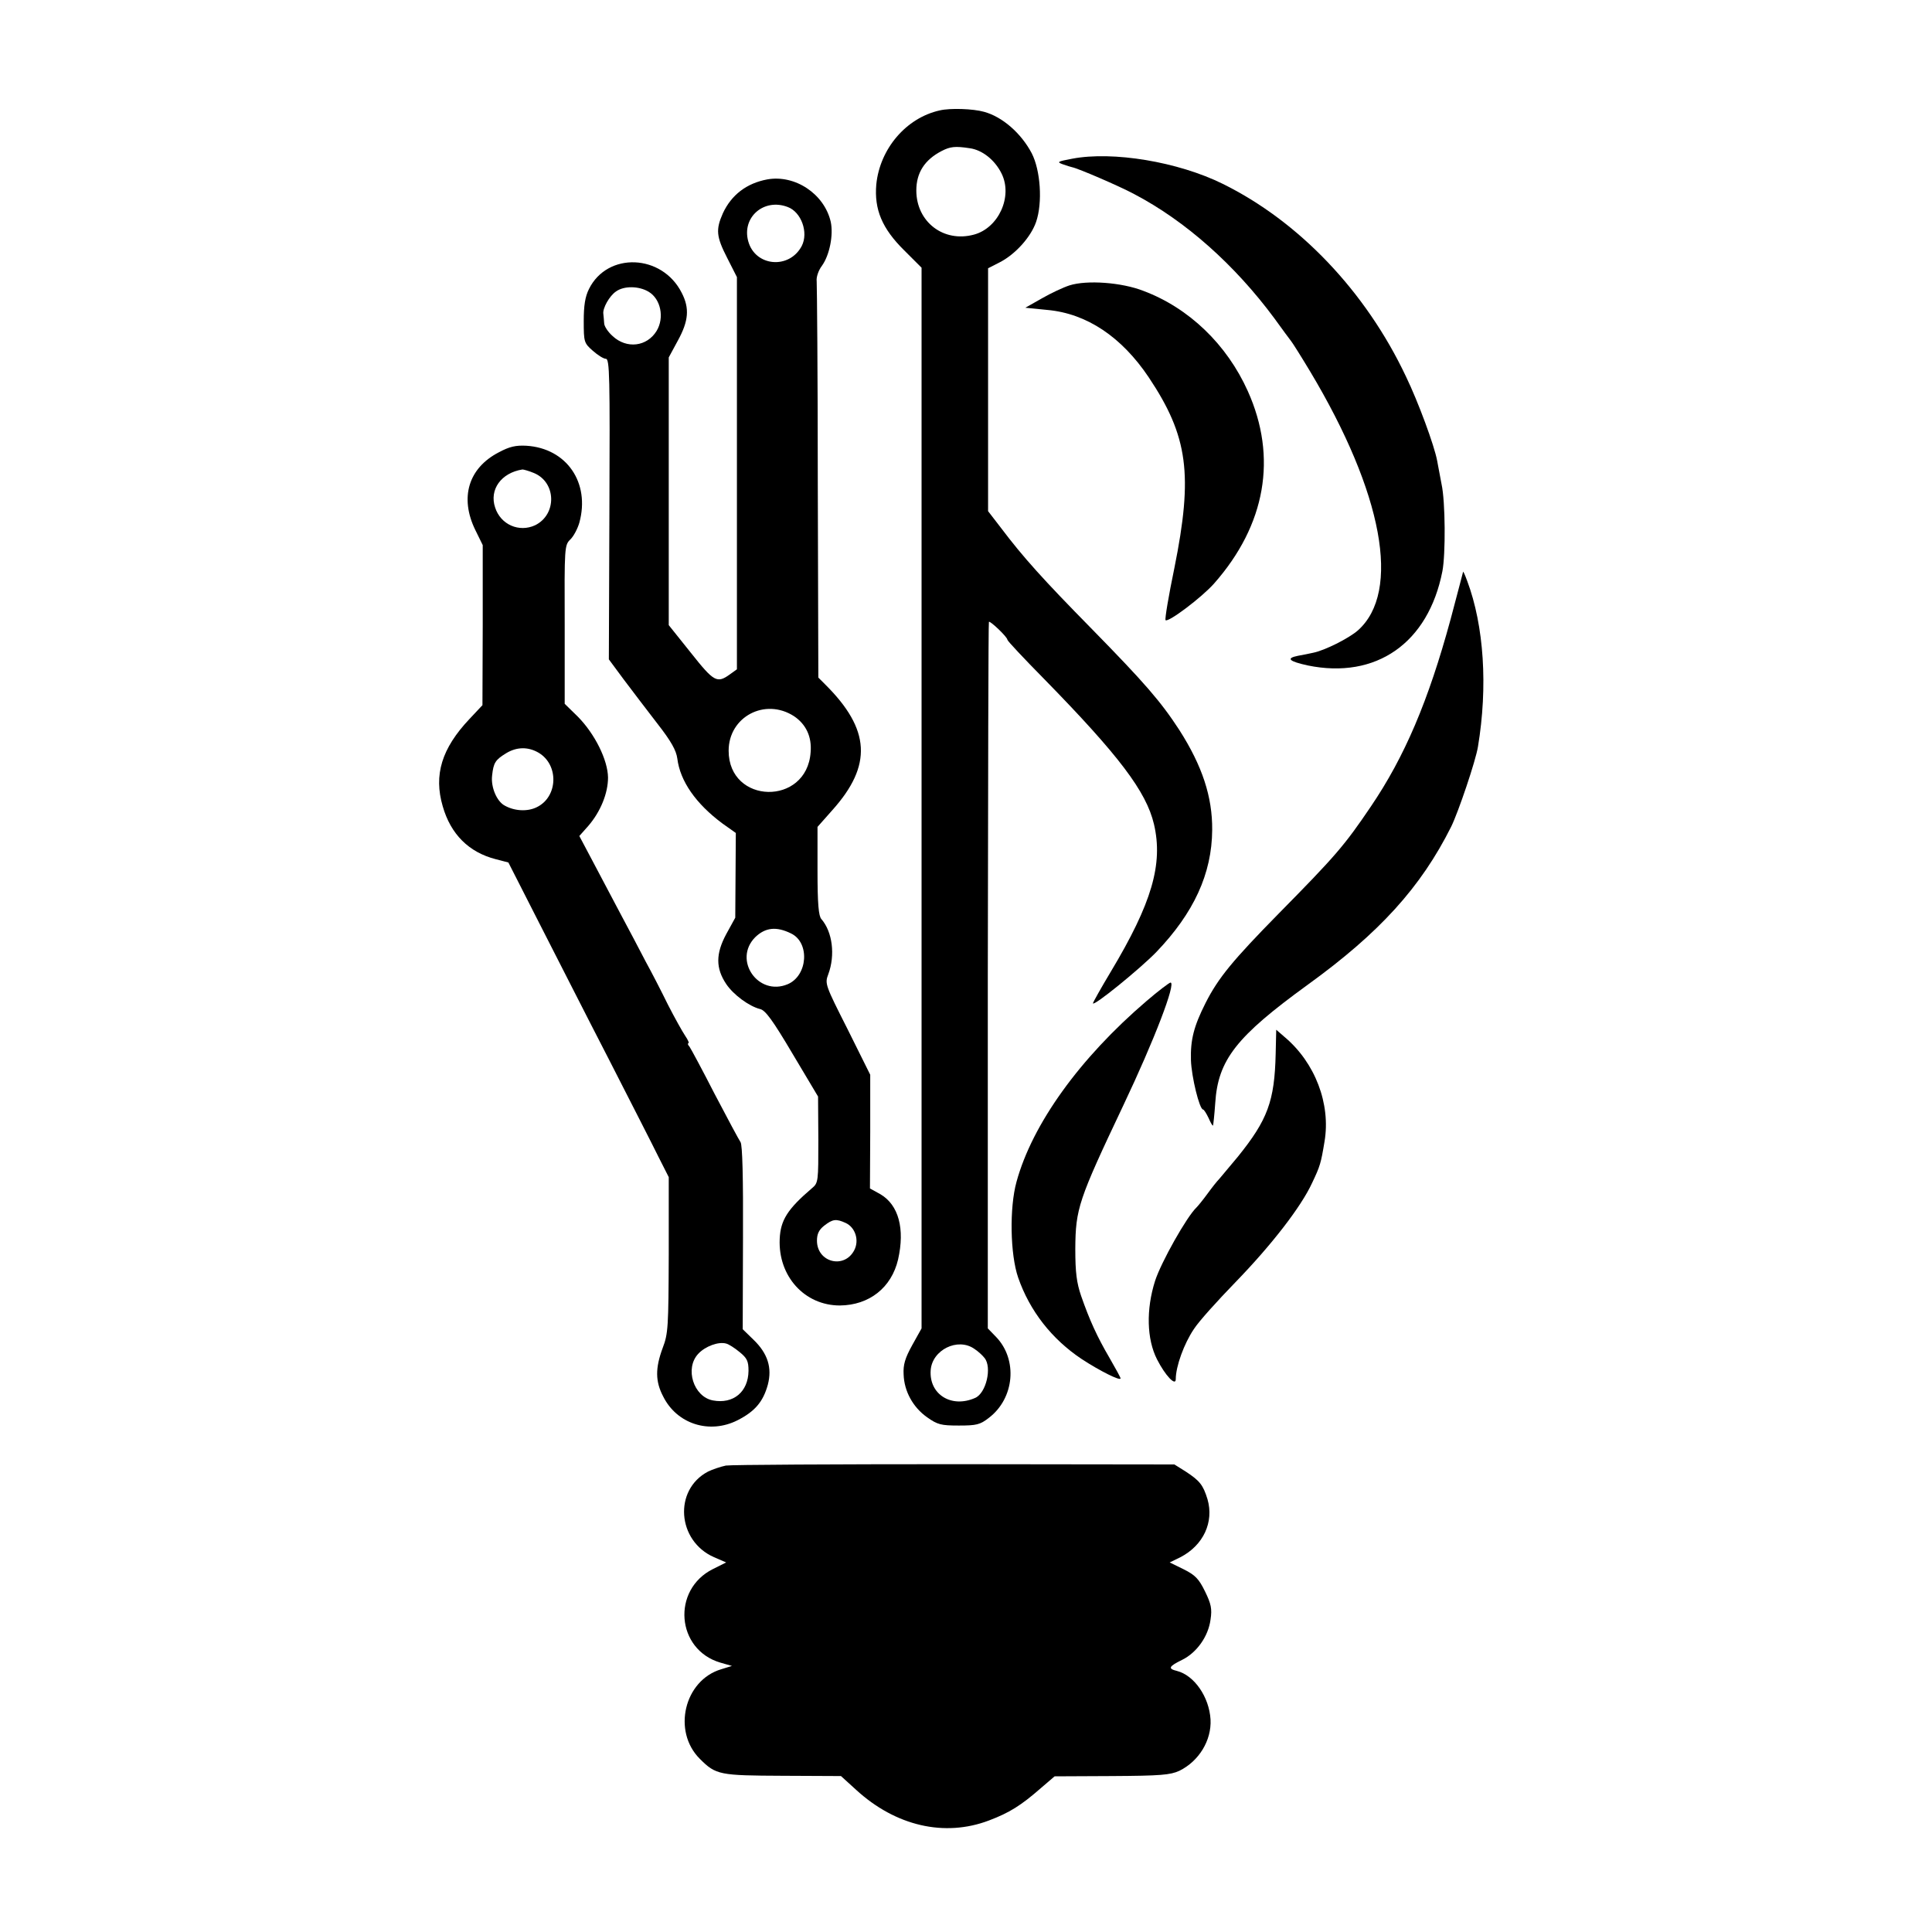
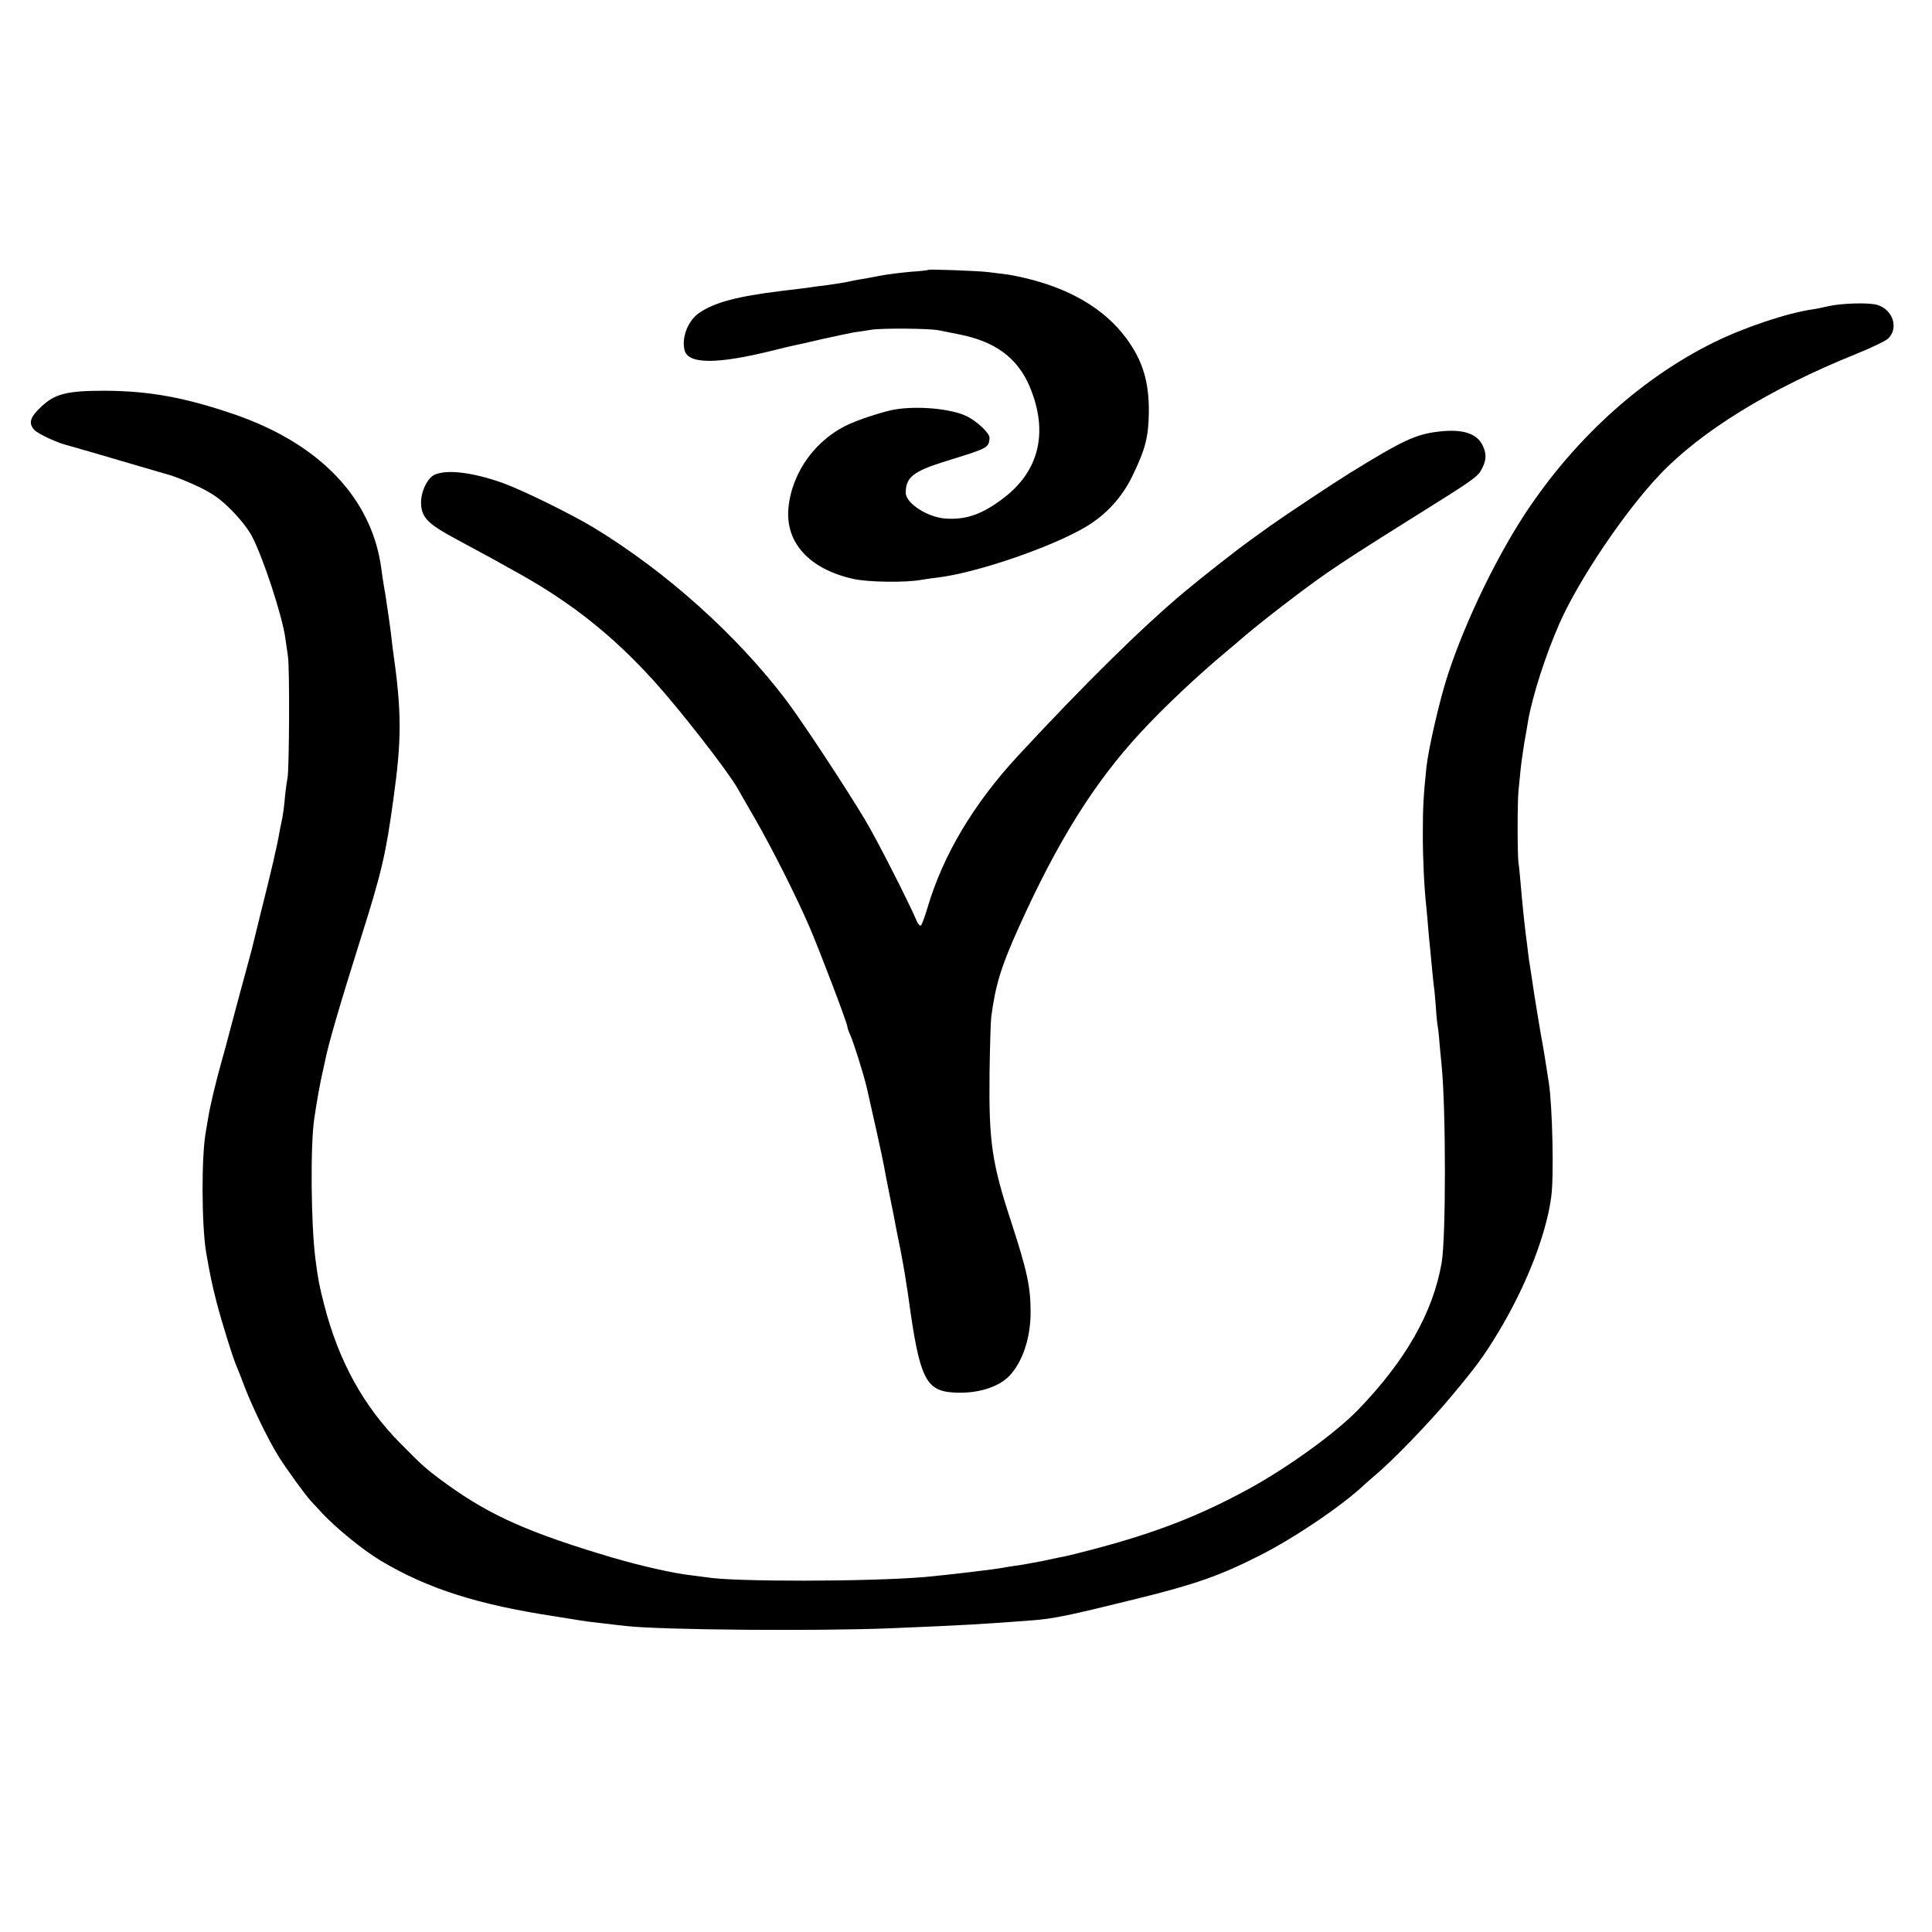
- <svg xmlns="http://www.w3.org/2000/svg" version="1.0" width="700pt" height="700pt" viewBox="0 0 700 700" preserveAspectRatio="xMidYMid meet">
-   <g transform="translate(0,700) scale(0.1,-0.1)" fill="#000000" stroke="none">
-     <path d="M3405 6600 c-122 -27 -217 -139 -230 -268 -8 -91 21 -160 101 -239 l63 -63 0 -1921 0 -1922 -34 -61 c-26 -47 -33 -71 -31 -106 2 -61 34 -119 85 -155 38 -27 51 -30 115 -30 64 0 77 3 109 28 93 71 105 211 26 293 l-30 31 0 1278 c1 703 2 1280 4 1282 5 4 67 -55 67 -65 0 -4 60 -68 133 -142 272 -278 370 -408 398 -526 34 -145 -8 -287 -156 -534 -36 -60 -65 -112 -65 -115 0 -14 171 125 230 186 135 141 201 283 202 442 1 120 -36 232 -119 362 -67 103 -125 170 -316 365 -178 181 -250 261 -330 367 l-47 61 0 440 0 440 43 22 c56 29 112 91 131 146 24 70 16 187 -16 249 -38 72 -106 132 -173 150 -39 11 -122 14 -160 5z m108 -137 c46 -6 92 -43 116 -92 41 -83 -11 -197 -100 -221 -110 -30 -209 46 -209 160 0 64 30 111 92 143 31 16 49 18 101 10z m17 -4350 c14 -9 30 -24 37 -33 28 -34 6 -128 -34 -145 -86 -38 -167 13 -161 100 5 74 98 120 158 78z" />
-     <path d="M3885 6425 c-53 -10 -57 -12 -35 -20 14 -5 30 -10 35 -11 21 -4 170 -68 224 -97 187 -98 365 -257 508 -450 29 -40 56 -77 61 -83 5 -6 36 -55 69 -110 264 -441 330 -798 173 -938 -33 -29 -121 -73 -162 -81 -13 -3 -38 -8 -55 -11 -45 -9 -33 -20 35 -35 248 -51 437 81 488 341 12 61 11 253 -3 316 -6 34 -14 72 -16 85 -10 54 -68 212 -113 305 -146 309 -388 562 -664 698 -162 80 -398 119 -545 91z" />
-     <path d="M2780 6350 c-75 -14 -130 -56 -161 -123 -26 -59 -24 -84 16 -162 l35 -69 0 -711 0 -710 -25 -18 c-47 -34 -58 -28 -142 78 l-80 100 0 485 0 485 33 61 c39 71 43 117 14 173 -71 141 -269 149 -336 14 -14 -28 -19 -60 -19 -116 0 -76 1 -80 33 -108 18 -16 39 -29 47 -29 14 0 15 -65 13 -545 l-2 -544 54 -73 c30 -40 85 -112 122 -160 50 -64 68 -97 72 -126 10 -82 67 -164 164 -236 l48 -34 -1 -154 -1 -153 -33 -60 c-38 -71 -38 -123 0 -180 26 -39 83 -81 123 -91 19 -4 46 -41 117 -161 l93 -156 1 -156 c0 -151 0 -157 -23 -176 -89 -76 -114 -116 -117 -184 -6 -135 90 -241 218 -241 106 1 187 64 211 167 25 111 2 197 -64 236 l-38 21 1 206 0 206 -82 165 c-81 160 -83 165 -70 199 26 70 15 154 -25 200 -10 11 -14 55 -14 175 l0 159 54 61 c145 162 138 292 -26 455 l-25 25 -2 706 c0 389 -3 717 -4 730 -2 14 6 39 19 56 28 39 42 112 32 159 -23 101 -129 172 -230 154z m74 -100 c49 -18 76 -92 51 -141 -45 -86 -169 -75 -194 17 -24 87 57 157 143 124z m-504 -307 c44 -26 58 -94 29 -142 -35 -57 -108 -66 -159 -19 -17 15 -31 36 -31 47 -1 12 -2 27 -3 34 -3 20 22 65 46 81 29 21 83 20 118 -1z m527 -1538 c43 -29 65 -74 60 -131 -14 -195 -297 -189 -297 6 0 123 132 193 237 125z m-11 -787 c69 -33 61 -153 -12 -184 -107 -45 -199 88 -118 170 37 36 77 40 130 14z m198 -1049 c35 -16 50 -63 31 -99 -36 -69 -135 -44 -135 35 0 24 7 39 26 54 31 24 43 26 78 10z" />
-     <path d="M3875 5966 c-22 -7 -67 -28 -100 -47 l-60 -34 80 -8 c143 -13 269 -98 367 -244 143 -214 161 -353 93 -691 -21 -101 -35 -185 -32 -189 10 -9 132 83 176 133 187 212 230 457 122 697 -76 169 -213 301 -378 363 -79 31 -205 40 -268 20z" />
-     <path d="M1807 5361 c-110 -57 -142 -164 -85 -281 l27 -55 0 -290 -1 -290 -47 -50 c-101 -107 -130 -203 -97 -316 29 -102 95 -167 192 -192 l46 -12 112 -220 c62 -121 175 -344 253 -495 77 -151 158 -309 178 -350 l38 -75 0 -281 c-1 -262 -2 -286 -22 -338 -27 -73 -27 -121 2 -176 50 -100 168 -137 269 -86 63 32 93 67 110 129 16 61 0 113 -52 163 l-39 38 1 332 c1 216 -2 337 -9 346 -5 7 -47 85 -93 173 -45 88 -87 166 -92 173 -6 6 -7 12 -4 12 4 0 -1 12 -12 28 -10 15 -38 65 -62 112 -23 47 -59 117 -80 155 -20 39 -63 120 -95 180 -32 61 -78 147 -102 193 l-44 83 32 36 c45 52 72 119 72 176 -1 64 -48 158 -109 220 l-48 47 0 287 c-1 281 -1 288 21 309 12 12 26 39 32 60 40 145 -46 270 -192 279 -38 2 -61 -3 -100 -24z m128 -75 c81 -34 83 -150 4 -189 -58 -27 -125 2 -145 64 -22 65 22 126 99 138 4 0 23 -5 42 -13z m16 -1013 c75 -44 71 -161 -7 -198 -33 -16 -79 -14 -115 6 -29 15 -51 67 -46 109 5 47 12 57 51 81 38 23 79 24 117 2z m729 -2172 c27 -22 32 -33 32 -68 -1 -76 -55 -121 -129 -107 -70 13 -103 116 -53 169 25 27 73 45 101 37 9 -2 31 -16 49 -31z" />
-     <path d="M5301 4928 c-1 -4 -21 -81 -45 -171 -81 -298 -167 -499 -289 -679 -96 -142 -128 -179 -334 -388 -166 -169 -219 -233 -265 -324 -43 -85 -55 -134 -53 -207 2 -61 31 -179 44 -179 3 0 12 -14 20 -31 7 -16 14 -29 16 -27 1 2 5 38 8 81 10 157 76 241 335 429 260 188 410 353 520 573 26 53 89 239 97 290 36 217 22 437 -39 600 -8 22 -15 37 -15 33z" />
-     <path d="M4154 3373 c-242 -207 -414 -446 -471 -655 -26 -94 -23 -263 6 -347 42 -121 122 -223 230 -295 64 -42 141 -81 141 -70 0 3 -18 36 -40 74 -45 77 -72 136 -103 225 -16 47 -21 84 -21 170 1 146 11 176 174 520 113 238 192 445 171 445 -4 0 -44 -30 -87 -67z" />
-     <path d="M4622 3182 c-4 -172 -29 -239 -137 -373 -30 -36 -60 -72 -67 -80 -8 -8 -27 -32 -43 -54 -16 -22 -34 -44 -40 -50 -35 -33 -128 -198 -150 -266 -33 -104 -30 -211 7 -284 30 -59 68 -99 68 -72 0 46 30 129 66 182 18 28 86 103 150 169 130 134 238 273 278 360 29 61 32 71 45 150 23 136 -34 286 -145 379 l-30 26 -2 -87z" />
-     <path d="M2630 1690 c-19 -4 -49 -14 -65 -22 -125 -66 -112 -251 22 -310 l44 -19 -48 -24 c-150 -75 -133 -292 27 -339 l42 -12 -39 -12 c-134 -40 -178 -225 -77 -325 58 -58 71 -60 300 -61 l211 -1 55 -50 c143 -131 320 -172 481 -111 74 28 116 54 189 118 l49 42 207 1 c178 1 212 4 245 19 71 35 117 110 113 186 -5 82 -59 160 -122 176 -33 8 -30 16 19 40 53 26 95 85 103 146 6 39 2 57 -20 102 -22 45 -35 59 -77 80 l-51 25 39 19 c83 43 122 127 98 210 -16 52 -28 67 -80 101 l-40 25 -795 1 c-437 0 -811 -2 -830 -5z" />
+ <svg xmlns="http://www.w3.org/2000/svg" version="1.0" width="1026pt" height="1026pt" viewBox="0 0 1026 1026" preserveAspectRatio="xMidYMid meet">
+   <g transform="translate(0,1026) scale(0.1,-0.1)" fill="#000000" stroke="none">
+     <path d="M4929 8827 c-2 -3 -42 -7 -89 -10 -47 -4 -121 -13 -165 -21 -44 -9 -96 -18 -115 -21 -19 -3 -42 -8 -50 -10 -16 -4 -74 -13 -130 -21 -19 -2 -51 -6 -70 -9 -19 -3 -91 -12 -160 -20 -234 -29 -353 -60 -436 -116 -59 -40 -95 -128 -79 -197 17 -77 170 -78 475 -2 41 11 86 21 100 24 14 3 84 18 155 35 72 16 148 32 170 36 22 3 64 9 93 14 58 9 309 7 357 -3 17 -3 66 -13 110 -22 192 -38 310 -126 374 -279 99 -237 51 -444 -137 -588 -113 -87 -199 -118 -309 -111 -96 6 -213 81 -213 137 0 82 40 114 207 166 233 72 233 72 238 124 3 25 -67 91 -124 118 -83 39 -259 55 -382 34 -50 -9 -168 -46 -232 -74 -182 -79 -312 -257 -330 -449 -17 -184 111 -324 343 -376 77 -18 280 -21 365 -5 22 4 60 9 85 12 207 25 604 161 786 269 108 64 193 157 248 271 68 140 85 205 87 334 2 164 -32 278 -121 398 -116 156 -300 264 -543 320 -38 9 -86 18 -108 20 -21 3 -58 7 -81 10 -57 7 -313 16 -319 12z" />
+     <path d="M9710 8634 c-30 -7 -68 -15 -85 -17 -137 -20 -363 -96 -525 -176 -372 -184 -713 -488 -972 -866 -165 -240 -342 -602 -438 -895 -44 -133 -104 -394 -115 -495 -16 -154 -19 -218 -19 -355 0 -135 7 -280 19 -392 2 -18 7 -69 10 -113 4 -44 8 -91 10 -105 1 -14 6 -61 10 -105 4 -44 9 -87 10 -96 2 -8 6 -55 10 -105 3 -49 8 -96 10 -104 2 -8 7 -51 10 -95 4 -44 9 -96 11 -115 23 -232 23 -914 0 -1046 -46 -265 -192 -521 -446 -783 -119 -122 -366 -301 -575 -416 -263 -144 -499 -236 -835 -324 -63 -17 -126 -32 -140 -35 -14 -2 -68 -14 -120 -25 -52 -10 -115 -22 -140 -25 -25 -3 -56 -8 -70 -11 -44 -9 -300 -39 -420 -50 -300 -25 -1021 -26 -1160 -1 -14 2 -52 7 -85 11 -89 10 -262 49 -415 94 -435 129 -643 221 -870 384 -108 78 -134 100 -250 218 -200 201 -332 441 -409 742 -25 97 -33 138 -46 242 -24 188 -27 607 -6 745 14 97 32 194 45 250 3 14 8 36 11 50 18 94 81 308 195 670 106 335 129 433 169 725 45 324 45 464 -4 805 -2 14 -6 52 -10 85 -4 32 -9 68 -11 80 -2 11 -6 38 -9 60 -3 22 -9 65 -15 95 -5 30 -12 75 -15 100 -49 372 -326 663 -779 819 -262 90 -452 125 -691 126 -198 0 -264 -16 -336 -85 -60 -56 -69 -87 -37 -123 20 -21 124 -70 177 -82 20 -5 222 -64 361 -105 58 -17 137 -40 175 -51 39 -11 112 -41 164 -66 75 -37 110 -62 170 -122 45 -45 89 -101 108 -137 60 -113 162 -425 178 -541 3 -21 9 -65 14 -98 10 -62 7 -600 -2 -645 -3 -14 -8 -52 -12 -85 -6 -71 -13 -121 -21 -155 -3 -14 -8 -36 -10 -50 -12 -71 -43 -204 -101 -435 -24 -99 -46 -187 -48 -195 -2 -8 -31 -116 -65 -240 -33 -124 -63 -234 -65 -244 -3 -10 -15 -58 -29 -105 -30 -107 -62 -241 -71 -301 -4 -25 -9 -54 -11 -65 -25 -126 -24 -501 1 -648 20 -114 29 -160 55 -262 29 -111 90 -307 110 -350 5 -11 18 -43 28 -71 44 -120 133 -305 193 -401 43 -68 141 -203 169 -233 8 -9 36 -38 61 -66 74 -79 217 -196 309 -251 251 -150 517 -235 935 -298 61 -10 119 -19 130 -21 11 -2 61 -9 110 -14 50 -6 108 -13 130 -15 180 -21 1015 -28 1405 -12 386 16 492 22 750 42 112 8 195 25 562 116 301 74 438 122 643 226 186 93 444 268 560 378 12 11 37 33 56 49 89 74 287 278 399 412 140 167 180 222 257 349 149 248 255 520 281 720 15 107 6 486 -13 606 -20 130 -28 177 -31 194 -10 49 -50 292 -59 360 -3 22 -8 51 -10 65 -3 14 -7 45 -10 70 -3 25 -7 61 -10 80 -9 70 -20 175 -30 292 -4 43 -8 90 -11 105 -6 46 -6 324 0 383 3 30 8 80 11 111 3 31 12 96 20 145 9 49 18 101 20 116 23 132 94 353 167 518 102 231 347 595 533 790 218 230 585 456 1039 639 82 33 159 70 172 82 59 55 27 155 -57 180 -45 13 -190 9 -259 -7z" />
+     <path d="M7640 7968 c-121 -14 -190 -46 -475 -222 -85 -53 -337 -220 -420 -279 -44 -32 -91 -65 -104 -75 -60 -42 -264 -202 -346 -271 -229 -191 -538 -496 -890 -876 -235 -254 -397 -526 -480 -807 -14 -48 -30 -90 -35 -93 -5 -3 -16 9 -23 27 -45 105 -211 431 -274 536 -105 175 -333 521 -416 631 -263 348 -639 685 -1024 919 -121 73 -378 199 -483 237 -157 56 -293 73 -360 45 -39 -16 -75 -90 -74 -151 2 -78 35 -111 192 -195 177 -95 225 -122 332 -182 282 -158 499 -332 716 -572 140 -155 387 -473 440 -565 6 -11 46 -81 89 -155 96 -166 230 -433 296 -588 55 -128 199 -507 199 -524 0 -5 6 -24 14 -41 20 -45 72 -210 90 -287 28 -121 84 -375 90 -410 3 -19 17 -91 31 -160 14 -69 28 -137 30 -152 3 -15 14 -74 26 -130 11 -57 22 -119 25 -138 3 -19 7 -46 9 -60 3 -14 7 -43 10 -65 58 -423 90 -491 239 -500 123 -8 238 27 297 89 69 73 111 199 112 331 1 139 -18 225 -103 486 -103 314 -119 426 -115 789 2 140 6 275 9 299 22 168 52 267 144 471 208 463 404 776 652 1043 126 136 303 302 454 428 16 13 61 51 100 85 102 86 315 250 431 330 103 71 185 124 490 315 296 185 314 198 335 240 24 47 25 78 4 123 -31 65 -107 89 -234 74z" />
  </g>
</svg>
